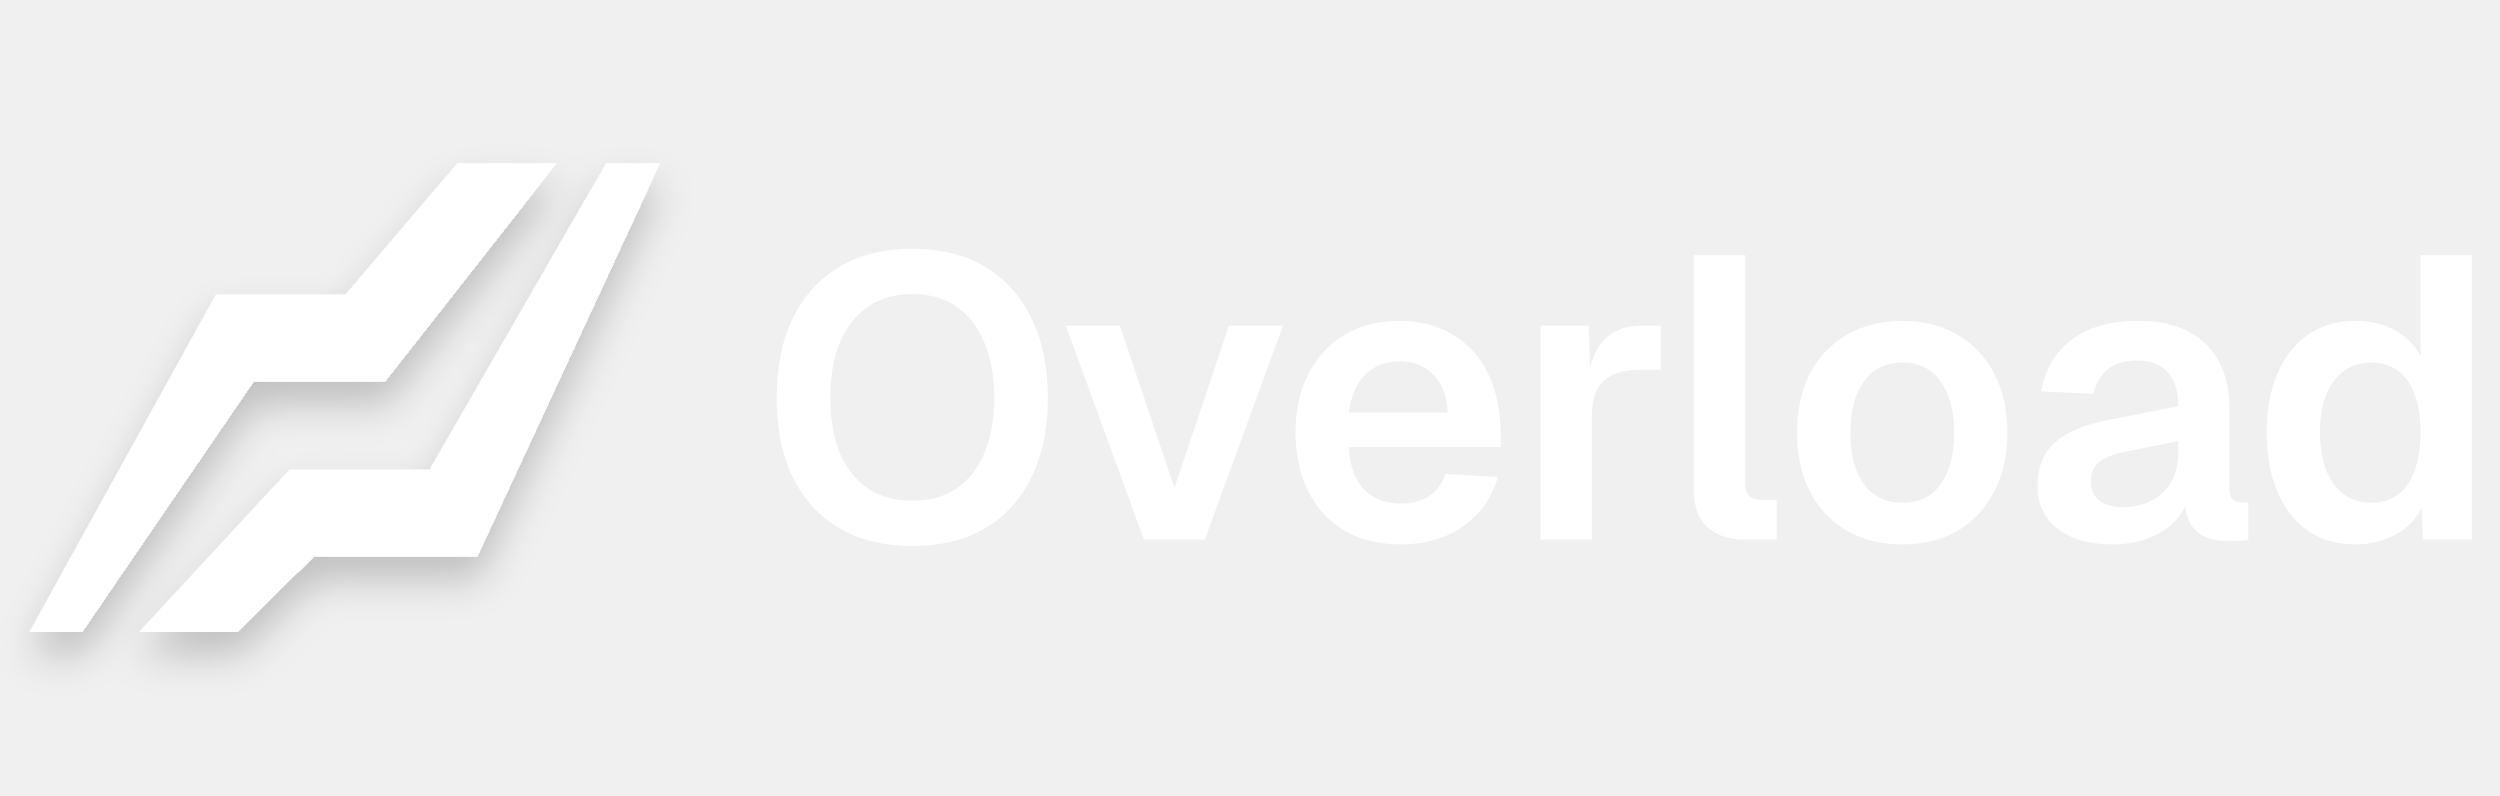
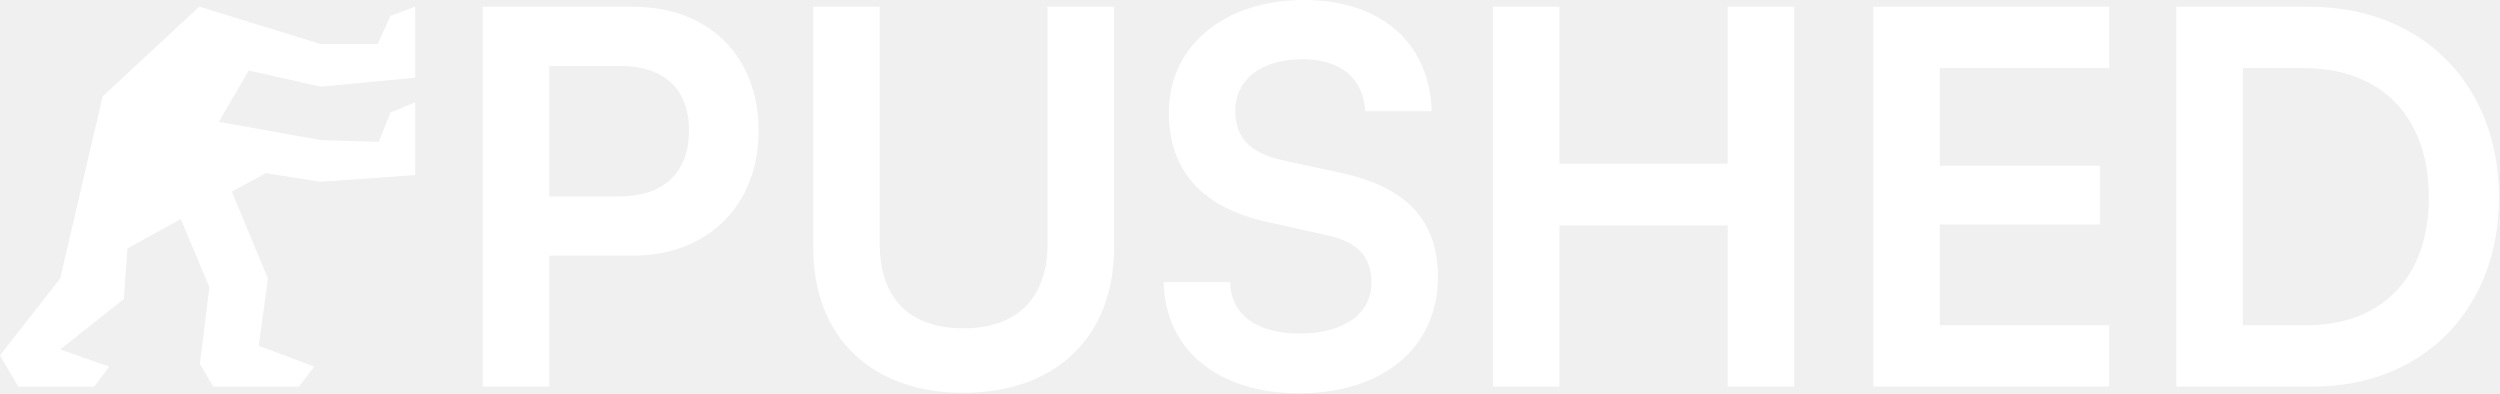
- <svg xmlns="http://www.w3.org/2000/svg" width="3220" height="1024" viewBox="0 0 3220 1024" fill="none">
-   <g clip-path="url(#clip0_444_544)">
-     <path d="M1174.75 703.256C1138.63 703.256 1107.5 695.688 1081.35 680.552C1055.21 665.072 1035.08 643.056 1020.98 614.504C1007.22 585.952 1000.34 551.896 1000.34 512.336C1000.34 472.776 1007.22 438.72 1020.98 410.168C1035.08 381.272 1055.21 359.084 1081.35 343.604C1107.5 328.124 1138.63 320.384 1174.75 320.384C1211.56 320.384 1242.86 328.124 1268.66 343.604C1294.8 359.084 1314.76 381.272 1328.52 410.168C1342.62 438.72 1349.67 472.776 1349.67 512.336C1349.67 551.896 1342.62 585.952 1328.52 614.504C1314.76 643.056 1294.8 665.072 1268.66 680.552C1242.86 695.688 1211.56 703.256 1174.75 703.256ZM1174.75 644.948C1197.11 644.948 1216.03 639.788 1231.51 629.468C1247.33 618.804 1259.37 603.668 1267.63 584.06C1276.23 564.108 1280.53 540.2 1280.53 512.336C1280.53 484.472 1276.23 460.564 1267.63 440.612C1259.37 420.66 1247.33 405.352 1231.51 394.688C1216.03 384.024 1197.11 378.692 1174.75 378.692C1153.08 378.692 1134.33 384.024 1118.5 394.688C1102.68 405.352 1090.47 420.66 1081.87 440.612C1073.61 460.564 1069.48 484.472 1069.48 512.336C1069.48 540.2 1073.61 564.108 1081.87 584.06C1090.47 603.668 1102.68 618.804 1118.5 629.468C1134.33 639.788 1153.08 644.948 1174.75 644.948ZM1473.41 695L1372.79 419.456H1442.45L1512.63 628.436L1582.81 419.456H1652.47L1551.85 695H1473.41ZM1803.83 701.192C1776.31 701.192 1752.4 695.344 1732.1 683.648C1711.81 671.608 1696.15 654.752 1685.15 633.08C1674.14 611.408 1668.63 586.124 1668.63 557.228C1668.63 528.332 1674.14 503.22 1685.15 481.892C1696.15 460.22 1711.63 443.364 1731.59 431.324C1751.88 419.284 1775.45 413.264 1802.28 413.264C1828.42 413.264 1851.3 419.112 1870.91 430.808C1890.86 442.504 1906.17 459.36 1916.83 481.376C1927.49 503.392 1932.83 529.88 1932.83 560.84V575.804H1737.26C1738.64 599.884 1745.17 618.116 1756.87 630.5C1768.91 642.54 1784.73 648.56 1804.34 648.56C1819.13 648.56 1831.35 645.292 1840.98 638.756C1850.95 631.876 1857.83 622.416 1861.62 610.376L1929.21 614.504C1921.65 641.336 1906.68 662.492 1884.32 677.972C1862.31 693.452 1835.47 701.192 1803.83 701.192ZM1737.26 531.428H1864.71C1863.34 509.068 1856.97 492.556 1845.62 481.892C1834.27 470.884 1819.82 465.38 1802.28 465.38C1784.73 465.38 1770.11 471.056 1758.42 482.408C1747.07 493.76 1740.01 510.1 1737.26 531.428ZM1984.29 695V419.456H2046.21L2048.79 495.824L2043.11 494.792C2047.24 468.304 2054.98 449.212 2066.33 437.516C2078.03 425.476 2093.85 419.456 2113.8 419.456H2139.09V476.216H2113.29C2099.18 476.216 2087.49 478.28 2078.2 482.408C2068.91 486.536 2061.86 493.072 2057.04 502.016C2052.57 510.616 2050.33 521.968 2050.33 536.072V695H1984.29ZM2247.69 695C2227.74 695 2211.75 689.84 2199.71 679.52C2187.67 669.2 2181.65 652.688 2181.65 629.984V328.64H2247.69V623.276C2247.69 630.156 2249.41 635.316 2252.85 638.756C2256.64 642.196 2261.8 643.916 2268.33 643.916H2288.46V695H2247.69ZM2450.34 701.192C2423.17 701.192 2399.26 695.344 2378.62 683.648C2358.32 671.608 2342.5 654.752 2331.15 633.08C2320.14 611.408 2314.64 586.124 2314.64 557.228C2314.64 527.988 2320.14 502.704 2331.15 481.376C2342.5 459.704 2358.32 443.02 2378.62 431.324C2399.26 419.284 2423.17 413.264 2450.34 413.264C2477.52 413.264 2501.26 419.284 2521.55 431.324C2541.85 443.02 2557.5 459.704 2568.51 481.376C2579.86 502.704 2585.54 527.988 2585.54 557.228C2585.54 586.124 2579.86 611.408 2568.51 633.08C2557.5 654.752 2541.85 671.608 2521.55 683.648C2501.26 695.344 2477.52 701.192 2450.34 701.192ZM2450.34 647.528C2471.67 647.528 2488.01 639.616 2499.36 623.792C2511.06 607.968 2516.91 585.78 2516.91 557.228C2516.91 529.02 2511.06 507.004 2499.36 491.18C2488.01 475.012 2471.67 466.928 2450.34 466.928C2429.02 466.928 2412.5 475.012 2400.81 491.18C2389.11 507.004 2383.26 529.02 2383.26 557.228C2383.26 585.78 2389.11 607.968 2400.81 623.792C2412.5 639.616 2429.02 647.528 2450.34 647.528ZM2720.34 701.192C2691.45 701.192 2668.23 694.656 2650.68 681.584C2633.14 668.168 2624.37 649.592 2624.37 625.856C2624.37 602.12 2631.76 583.544 2646.56 570.128C2661.35 556.712 2683.88 547.08 2714.15 541.232L2805.48 523.172C2805.48 503.564 2801.01 488.944 2792.07 479.312C2783.12 469.336 2769.88 464.348 2752.34 464.348C2736.51 464.348 2723.96 468.132 2714.67 475.7C2705.72 482.924 2699.53 493.416 2696.09 507.176L2629.01 504.08C2634.52 474.84 2647.93 452.48 2669.26 437C2690.59 421.176 2718.28 413.264 2752.34 413.264C2791.55 413.264 2821.14 423.24 2841.09 443.192C2861.38 462.8 2871.53 491.008 2871.53 527.816V627.92C2871.53 635.144 2872.74 640.132 2875.14 642.884C2877.9 645.636 2881.85 647.012 2887.01 647.012H2895.78V695C2893.72 695.688 2890.28 696.204 2885.46 696.548C2880.99 696.892 2876.35 697.064 2871.53 697.064C2860.18 697.064 2850.03 695.344 2841.09 691.904C2832.14 688.12 2825.26 681.756 2820.45 672.812C2815.63 663.524 2813.22 650.968 2813.22 635.144L2818.9 639.272C2816.15 651.312 2810.13 662.148 2800.84 671.78C2791.9 681.068 2780.54 688.292 2766.78 693.452C2753.02 698.612 2737.54 701.192 2720.34 701.192ZM2733.76 653.204C2748.55 653.204 2761.28 650.28 2771.94 644.432C2782.61 638.584 2790.86 630.5 2796.71 620.18C2802.56 609.86 2805.48 597.648 2805.48 583.544V568.064L2734.28 582.512C2719.48 585.608 2708.82 590.252 2702.28 596.444C2696.09 602.292 2693 610.032 2693 619.664C2693 630.328 2696.44 638.584 2703.32 644.432C2710.54 650.28 2720.69 653.204 2733.76 653.204ZM3033.52 701.192C3010.13 701.192 2989.84 695.344 2972.64 683.648C2955.78 671.952 2942.71 655.268 2933.42 633.596C2924.13 611.924 2919.49 586.468 2919.49 557.228C2919.49 527.988 2924.13 502.532 2933.42 480.86C2942.71 459.188 2955.95 442.504 2973.15 430.808C2990.35 419.112 3010.48 413.264 3033.52 413.264C3052.79 413.264 3069.64 417.22 3084.09 425.132C3098.88 433.044 3110.06 444.224 3117.63 458.672V328.64H3183.68V695H3120.73L3119.18 654.236C3111.61 669.028 3100.26 680.552 3085.12 688.808C3069.99 697.064 3052.79 701.192 3033.52 701.192ZM3053.65 647.528C3067.41 647.528 3078.93 644.088 3088.22 637.208C3097.85 630.328 3105.08 620.18 3109.89 606.764C3115.05 593.004 3117.63 576.492 3117.63 557.228C3117.63 537.62 3115.05 521.108 3109.89 507.692C3105.08 494.276 3097.85 484.128 3088.22 477.248C3078.93 470.368 3067.41 466.928 3053.65 466.928C3033.7 466.928 3017.7 475.012 3005.66 491.18C2993.96 507.004 2988.12 529.02 2988.12 557.228C2988.12 584.748 2993.96 606.764 3005.66 623.276C3017.7 639.444 3033.7 647.528 3053.65 647.528Z" fill="white" />
-     <mask id="mask0_444_544" style="mask-type:alpha" maskUnits="userSpaceOnUse" x="-75" y="0" width="1024" height="1024">
-       <rect x="-75" width="1024" height="1024" fill="#0E0E0E" />
-     </mask>
-     <g mask="url(#mask0_444_544)">
-       <g filter="url(#filter0_d_444_544)">
-         <path d="M-21.977 1136.49L-94.906 1109.97L-15.263 1024H92.238L-21.977 1136.49ZM-75 1024H-38.21L-96.651 1109.33L-120.346 1100.72L-75 1018.64V1024ZM495.78 491.375H326.56L105.609 814H38.06L278.195 379.352H445.123L589.421 210H716.963L495.78 491.375ZM614.665 716.827H404.125L305.461 814H179.288L372.939 604.97H553.397L780.952 210H850.135L614.665 716.827ZM928.871 -59.577L882.039 0H768.354L864.201 -112.489L928.871 -59.577ZM962.569 -32.006L947.699 0H901.939L933.896 -55.467L962.569 -32.006Z" fill="white" />
-       </g>
-     </g>
-   </g>
-   <defs>
-     <filter id="filter0_d_444_544" x="-170.346" y="-132.489" width="1182.92" height="1348.98" filterUnits="userSpaceOnUse" color-interpolation-filters="sRGB">
-       <feFlood flood-opacity="0" result="BackgroundImageFix" />
-       <feColorMatrix in="SourceAlpha" type="matrix" values="0 0 0 0 0 0 0 0 0 0 0 0 0 0 0 0 0 0 127 0" result="hardAlpha" />
-       <feOffset dy="30" />
-       <feGaussianBlur stdDeviation="25" />
-       <feComposite in2="hardAlpha" operator="out" />
-       <feColorMatrix type="matrix" values="0 0 0 0 0 0 0 0 0 0 0 0 0 0 0 0 0 0 0.2 0" />
-       <feBlend mode="normal" in2="BackgroundImageFix" result="effect1_dropShadow_444_544" />
-       <feBlend mode="normal" in="SourceGraphic" in2="effect1_dropShadow_444_544" result="shape" />
-     </filter>
-     <clipPath id="clip0_444_544">
-       <rect width="3220" height="1024" fill="white" />
-     </clipPath>
-   </defs>
+ <svg xmlns="http://www.w3.org/2000/svg" width="2406" height="379" viewBox="0 0 2406 379" fill="none">
+   <path d="M302.405 352.831L287.614 372.149H205.268L192.385 350.093L201.5 276.362L173.937 210.849L122.638 239.09L119.19 287.741L57.926 336.352L105.08 352.831L90.623 372.149H17.619L0 342L57.926 268.031L98.76 92.839L191.711 6.352L308.437 42.359H363.502L375.768 15.321L399.6 6.352V74.744L308.437 83.388L239.456 67.856L210.576 117.267L308.437 134.796L364.492 136.489L375.768 108.266L399.6 98.502V168.46L308.437 174.935L255.833 166.667L223.111 184.36L257.829 268.031L249.067 332.821L302.405 352.831Z" fill="white" />
+   <path d="M609.1 246H528.6V372H464.6V6.5H609.1C682.6 6.5 730.1 54.5 730.1 126C730.1 196.5 682.1 246 609.1 246ZM596.6 63.5H528.6V189H595.6C639.6 189 663.1 165.5 663.1 125.5C663.1 85.5 639.1 63.5 596.6 63.5Z" fill="white" />
+   <path d="M782.655 238.5V6.5H846.655V234.5C846.655 287 875.155 316 927.155 316C979.155 316 1008.16 286.5 1008.16 234.5V6.5H1072.16V238.5C1072.16 324 1016.16 378 927.155 378C838.655 378 782.655 324.5 782.655 238.5Z" fill="white" />
+   <path d="M1124.88 108.5C1124.88 44.5 1177.88 0 1254.88 0C1328.88 0 1375.88 41 1377.88 107H1313.88C1312.38 75.5 1289.88 57 1253.88 57C1214.38 57 1188.88 76 1188.88 106.5C1188.88 132.5 1202.88 147 1233.38 154L1290.88 166.5C1353.38 180 1383.88 212 1383.88 266.5C1383.88 334.5 1330.88 378.5 1250.38 378.5C1172.38 378.5 1121.38 337 1119.88 271.5H1183.88C1184.38 302.5 1209.38 321 1250.38 321C1292.88 321 1319.88 302.5 1319.88 272C1319.88 247.5 1307.38 233 1277.38 226.5L1219.38 213.5C1157.38 200 1124.88 164.5 1124.88 108.5Z" fill="white" />
+   <path d="M1500.78 372H1436.78V6.5H1500.78V157.5H1662.78V6.5H1726.78V372H1662.78V217H1500.78V372Z" fill="white" />
+   <path d="M2029.87 372H1802.87V6.5H2029.87V65.5H1866.87V159.5H2021.08V216H1866.87V313H2029.87V372Z" fill="white" />
+   <path d="M2226.03 372H2094.53V6.5H2222.53C2330.53 6.5 2405.03 81 2405.03 190C2405.03 297.5 2332.03 372 2226.03 372ZM2216.53 65.5H2158.53V313H2220.03C2293.03 313 2337.53 266 2337.53 190C2337.53 112.5 2292.03 65.5 2216.53 65.5Z" fill="white" />
</svg>
